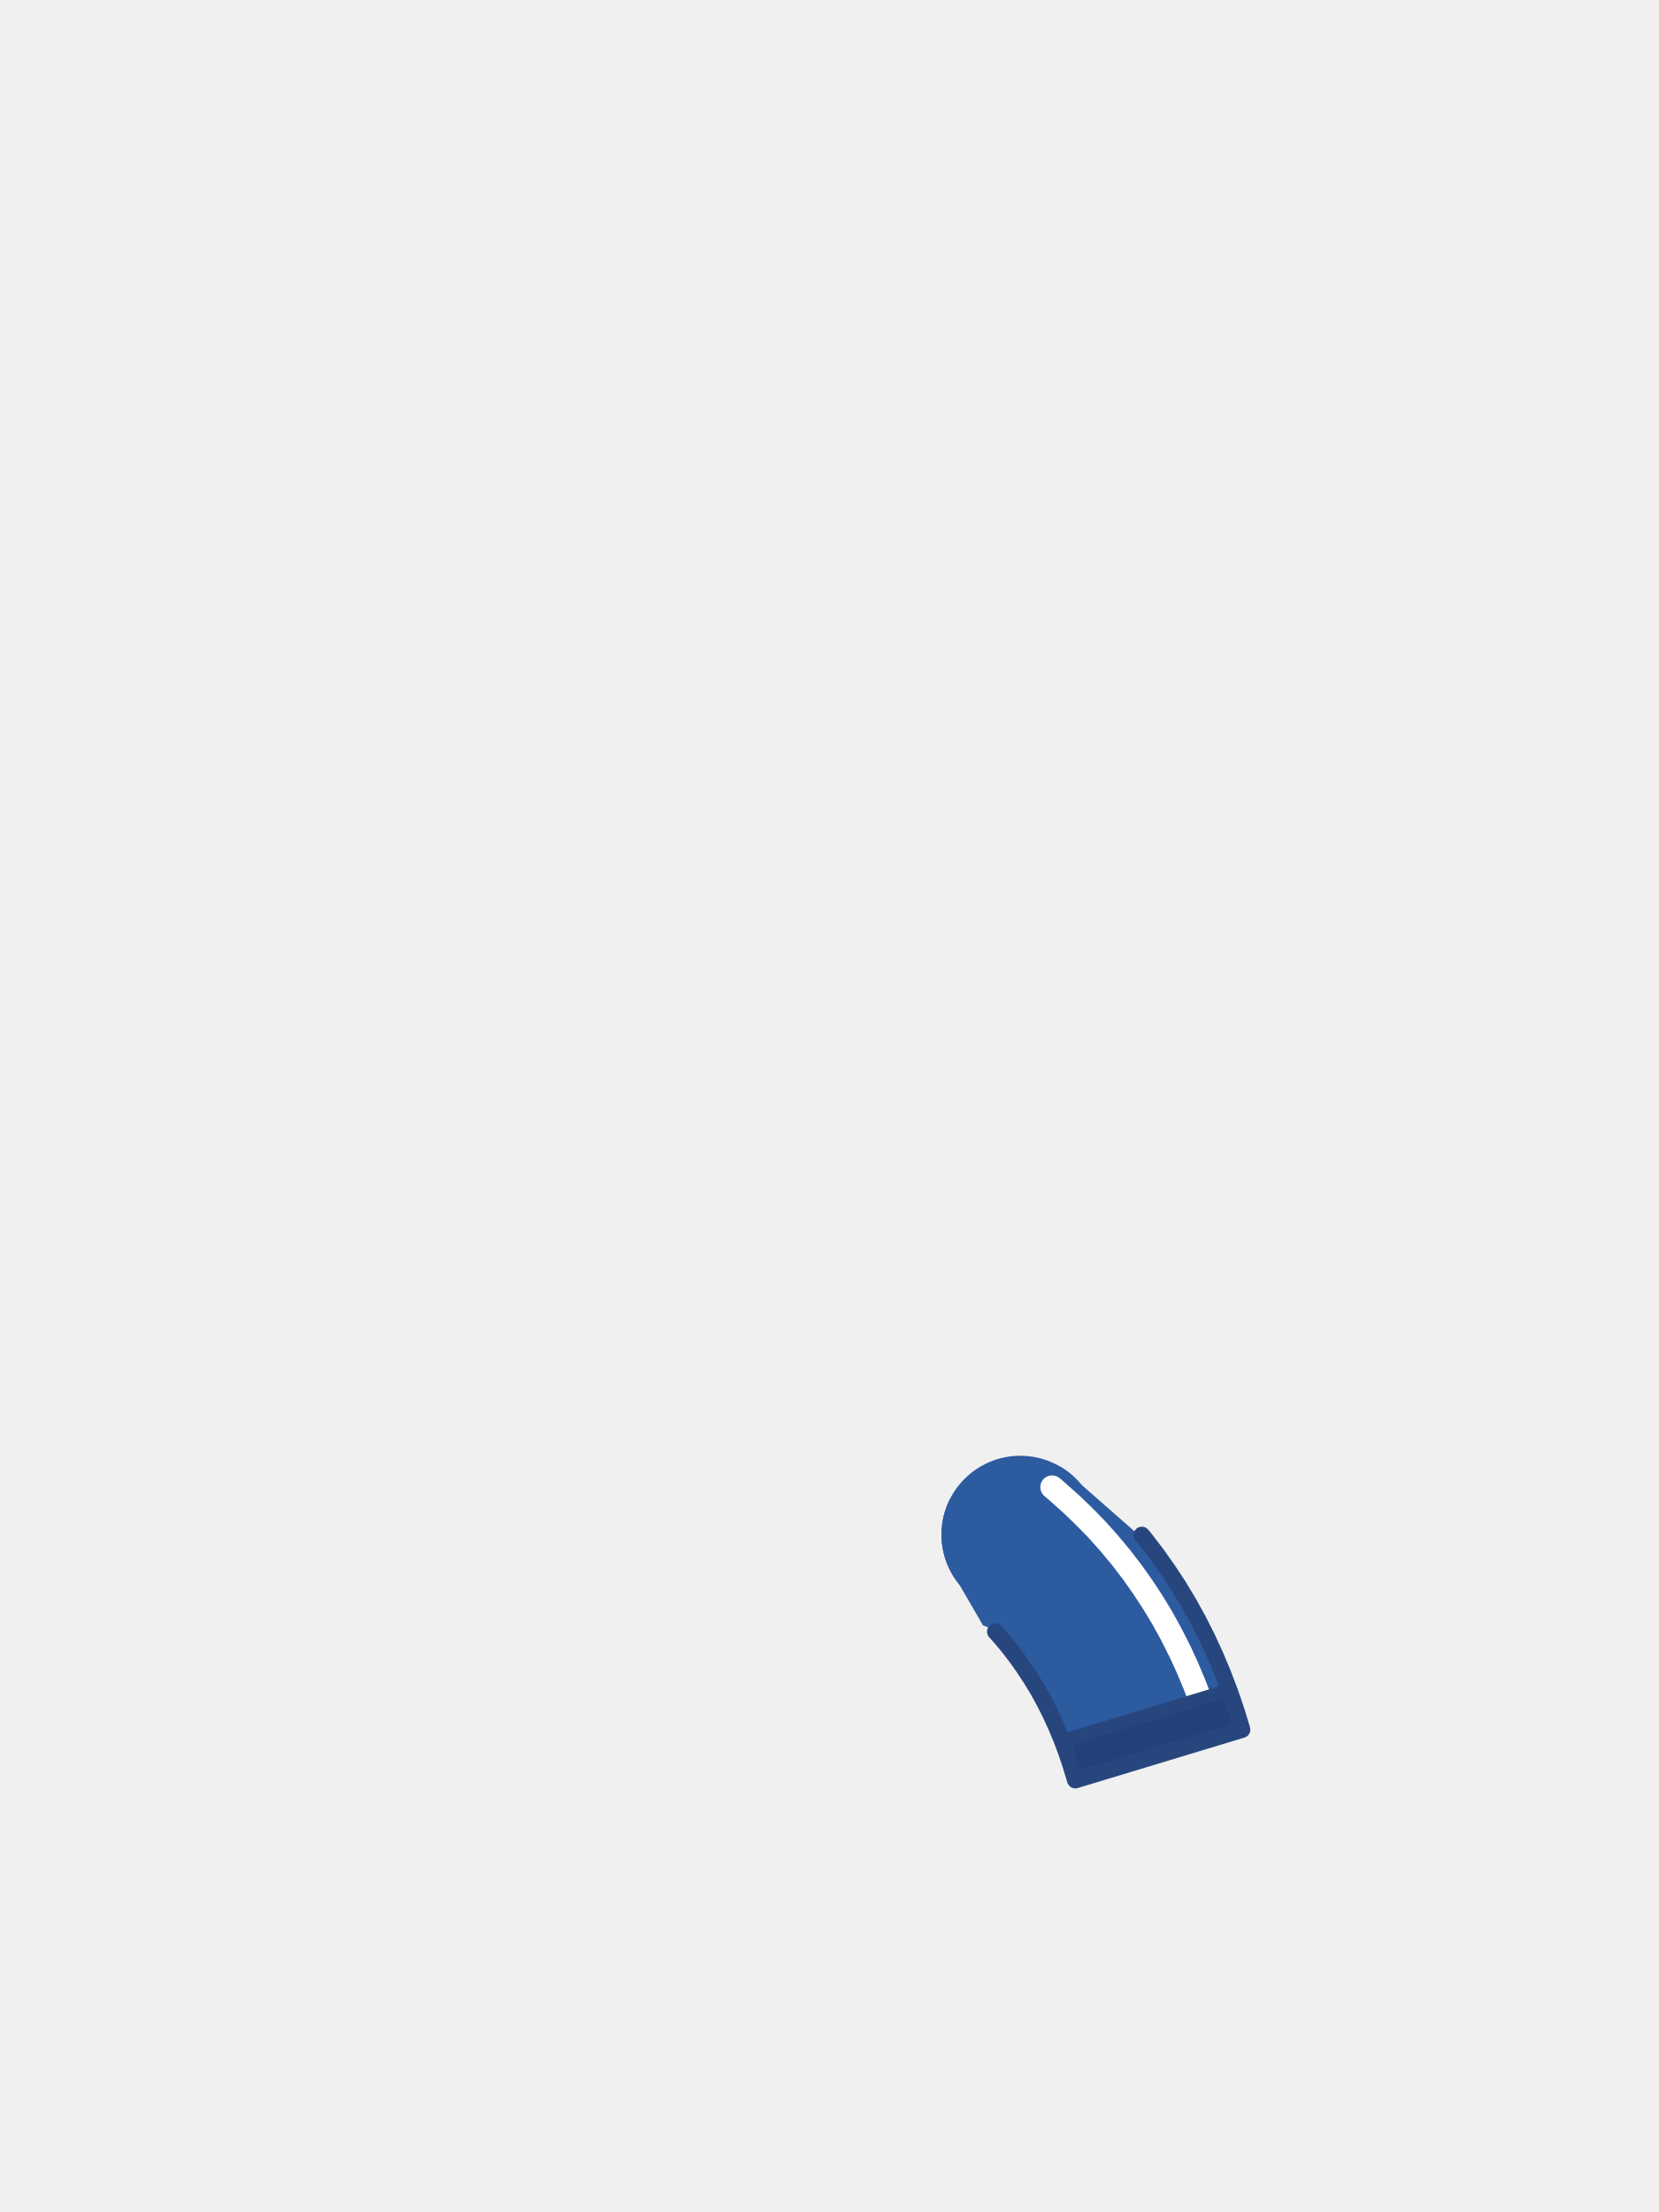
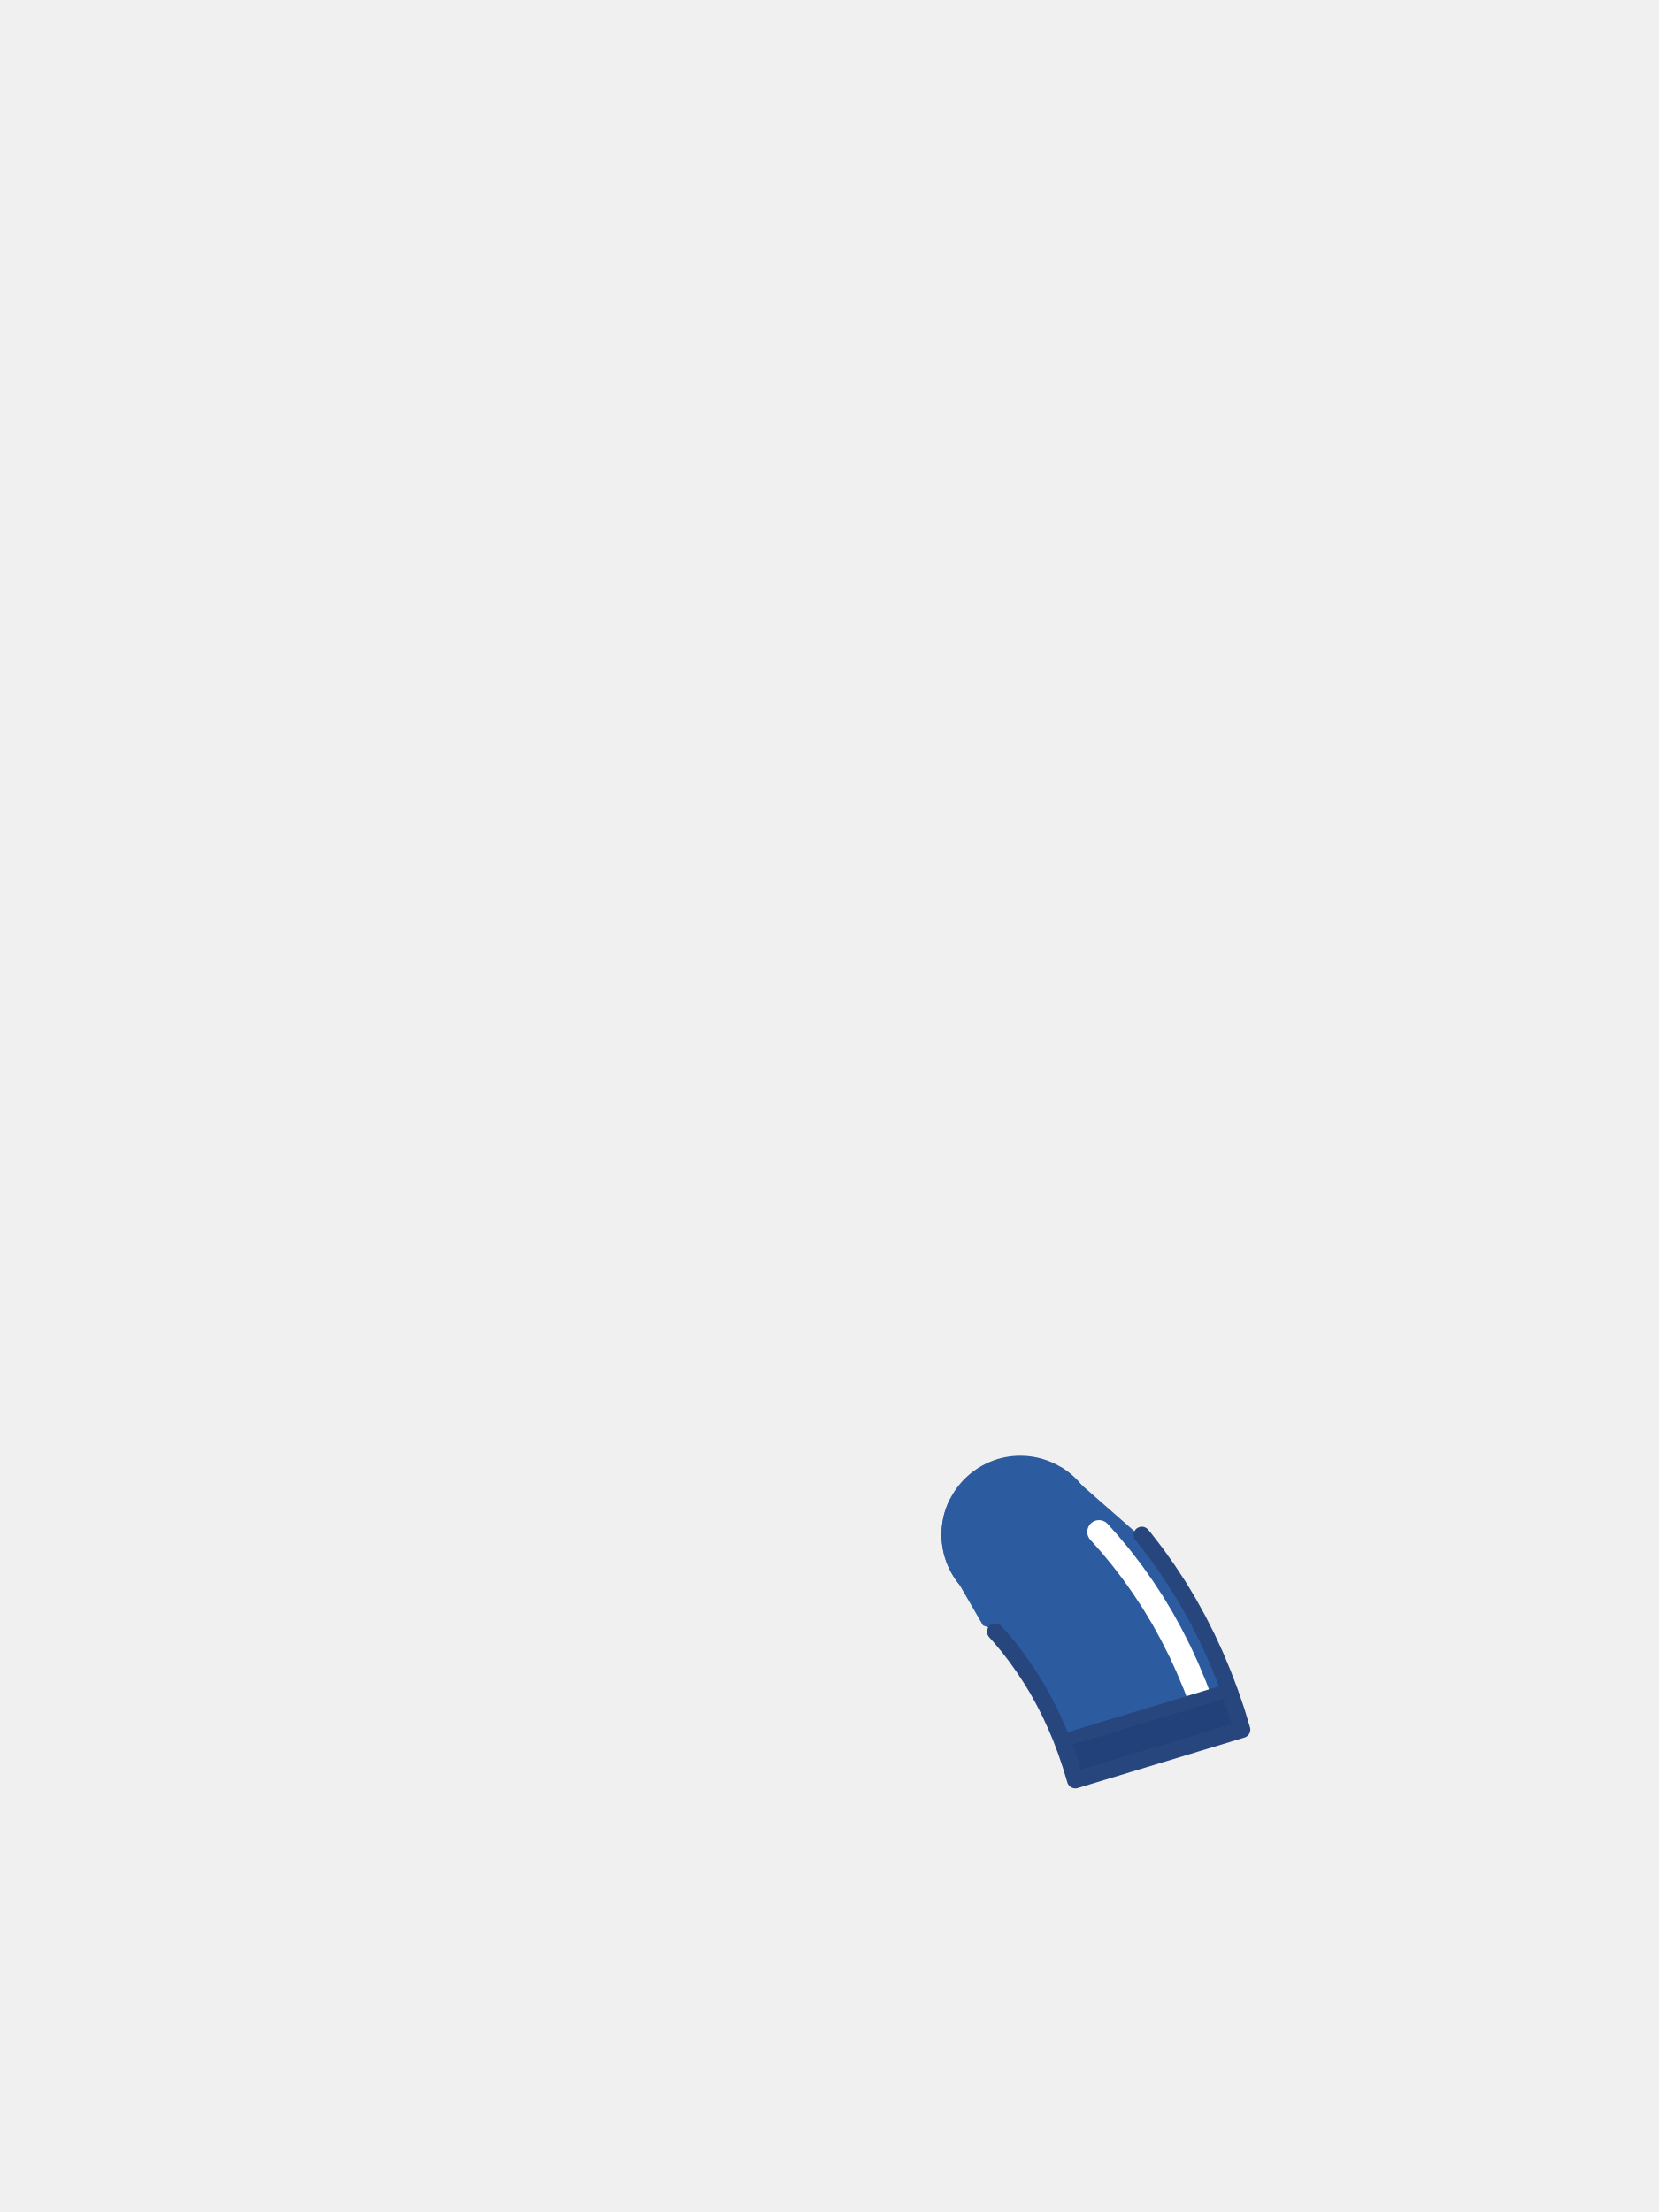
<svg xmlns="http://www.w3.org/2000/svg" viewBox="0 0 240 320">
  <circle cx="147.6" cy="222" r="11.4" fill="#2D5BA0" />
  <path d="M 152.74 212.48 L 152.70 212.49 L 150.16 213.44 L 150.12 213.46 L 147.54 214.33 L 147.49 214.34 L 144.88 215.13 L 144.84 215.15 L 142.19 215.86 L 142.15 215.87 L 139.48 216.50 L 139.44 216.50 L 137.40 216.92 L 137.29 217.13 L 137.18 217.38 L 137.07 217.64 L 136.96 217.90 L 136.87 218.16 L 136.78 218.42 L 136.69 218.69 L 136.61 218.96 L 136.54 219.23 L 136.48 219.50 L 136.42 219.78 L 136.37 220.05 L 136.32 220.33 L 136.29 220.60 L 136.25 220.88 L 136.23 221.16 L 136.21 221.44 L 136.20 221.72 L 136.20 222.00 L 136.20 222.28 L 136.21 222.56 L 136.23 222.84 L 136.25 223.12 L 136.29 223.40 L 136.32 223.67 L 136.37 223.95 L 136.42 224.22 L 136.48 224.50 L 136.54 224.77 L 136.61 225.04 L 136.69 225.31 L 136.78 225.58 L 136.87 225.84 L 136.96 226.10 L 137.07 226.36 L 137.18 226.62 L 137.29 226.87 L 137.42 227.13 L 137.55 227.37 L 137.68 227.62 L 137.82 227.86 L 137.97 228.10 L 138.12 228.33 L 138.28 228.56 L 138.44 228.79 L 138.61 229.01 L 138.79 229.23 L 138.79 229.24 L 138.79 229.24 L 142.20 235.13 L 142.49 235.25 L 142.82 235.37 L 143.15 235.48 L 143.48 235.59 L 143.63 235.63 L 144.72 236.86 L 145.92 238.30 L 147.05 239.77 L 148.13 241.30 L 149.17 242.88 L 150.14 244.48 L 151.05 246.14 L 151.93 247.87 L 152.75 249.65 L 153.52 251.48 L 154.23 253.37 L 154.89 255.32 L 155.56 257.52 L 179.68 250.22 L 178.89 247.60 L 177.95 244.85 L 176.92 242.14 L 175.81 239.49 L 174.61 236.89 L 173.33 234.36 L 171.96 231.88 L 170.49 229.44 L 168.95 227.10 L 167.33 224.81 L 166.22 223.37 L 156.41 214.76 L 156.41 214.76 L 156.23 214.55 L 156.05 214.34 L 155.86 214.14 L 155.66 213.94 L 155.46 213.74 L 155.26 213.55 L 155.05 213.37 L 154.83 213.19 L 154.61 213.01 L 154.39 212.84 L 154.16 212.68 L 153.93 212.52 L 153.70 212.37 L 153.46 212.22 L 153.42 212.20 Z" fill="#2D5BA0" />
-   <path d="M 152.20 215.14 L 152.94 215.77 L 153.06 215.88 L 154.83 217.46 L 155.05 217.66 L 156.75 219.29 L 156.94 219.48 L 158.58 221.16 L 158.83 221.43 L 160.39 223.18 L 160.57 223.39 L 162.06 225.18 L 162.26 225.43 L 163.69 227.29 L 163.89 227.56 L 165.24 229.47 L 165.39 229.69 L 166.68 231.65 L 166.85 231.92 L 168.07 233.94 L 168.23 234.22 L 169.37 236.29 L 169.50 236.54 L 170.58 238.67 L 170.72 238.95 L 171.73 241.14 L 171.84 241.40 L 172.78 243.64 L 172.89 243.91 L 173.32 245.04" fill="none" stroke="#FFFFFF" stroke-width="3.4" stroke-linecap="round" />
+   <path d="M 158.99 221.61 L 160.39 223.18 L 160.57 223.39 L 162.06 225.18 L 162.26 225.43 L 163.69 227.29 L 163.89 227.56 L 165.24 229.47 L 165.39 229.69 L 166.68 231.65 L 166.85 231.92 L 168.07 233.94 L 168.23 234.22 L 169.37 236.29 L 169.50 236.54 L 170.58 238.67 L 170.72 238.95 L 171.73 241.14 L 171.84 241.40 L 172.78 243.64 L 172.89 243.91 L 173.32 245.04" fill="none" stroke="#FFFFFF" stroke-width="3.4" stroke-linecap="round" />
  <path d="M 177.82 244.51 L 153.65 251.83 L 154.23 253.37 L 154.89 255.32 L 155.56 257.52 L 165.60 254.48 L 179.68 250.22 L 178.89 247.60 L 177.95 244.85 Z" fill="#22407A" />
  <path d="M 177.63 244.57 L 153.84 251.77" fill="none" stroke="#28467E" stroke-width="1.92" stroke-linecap="round" />
  <path d="M 165.18 222.06 L 165.60 222.56 L 167.33 224.81 L 168.95 227.10 L 170.49 229.44 L 171.96 231.88 L 173.33 234.36 L 174.61 236.89 L 175.81 239.49 L 176.92 242.14 L 177.95 244.85 L 178.89 247.60 L 179.68 250.22 L 155.56 257.52 L 154.89 255.32 L 154.23 253.37 L 153.52 251.48 L 152.75 249.65 L 151.93 247.87 L 151.05 246.14 L 150.14 244.48 L 149.17 242.88 L 148.13 241.30 L 147.05 239.77 L 145.92 238.30 L 144.72 236.86 L 143.99 236.04" fill="none" stroke="#28467E" stroke-width="2.4" stroke-linecap="round" stroke-linejoin="round" />
</svg>
